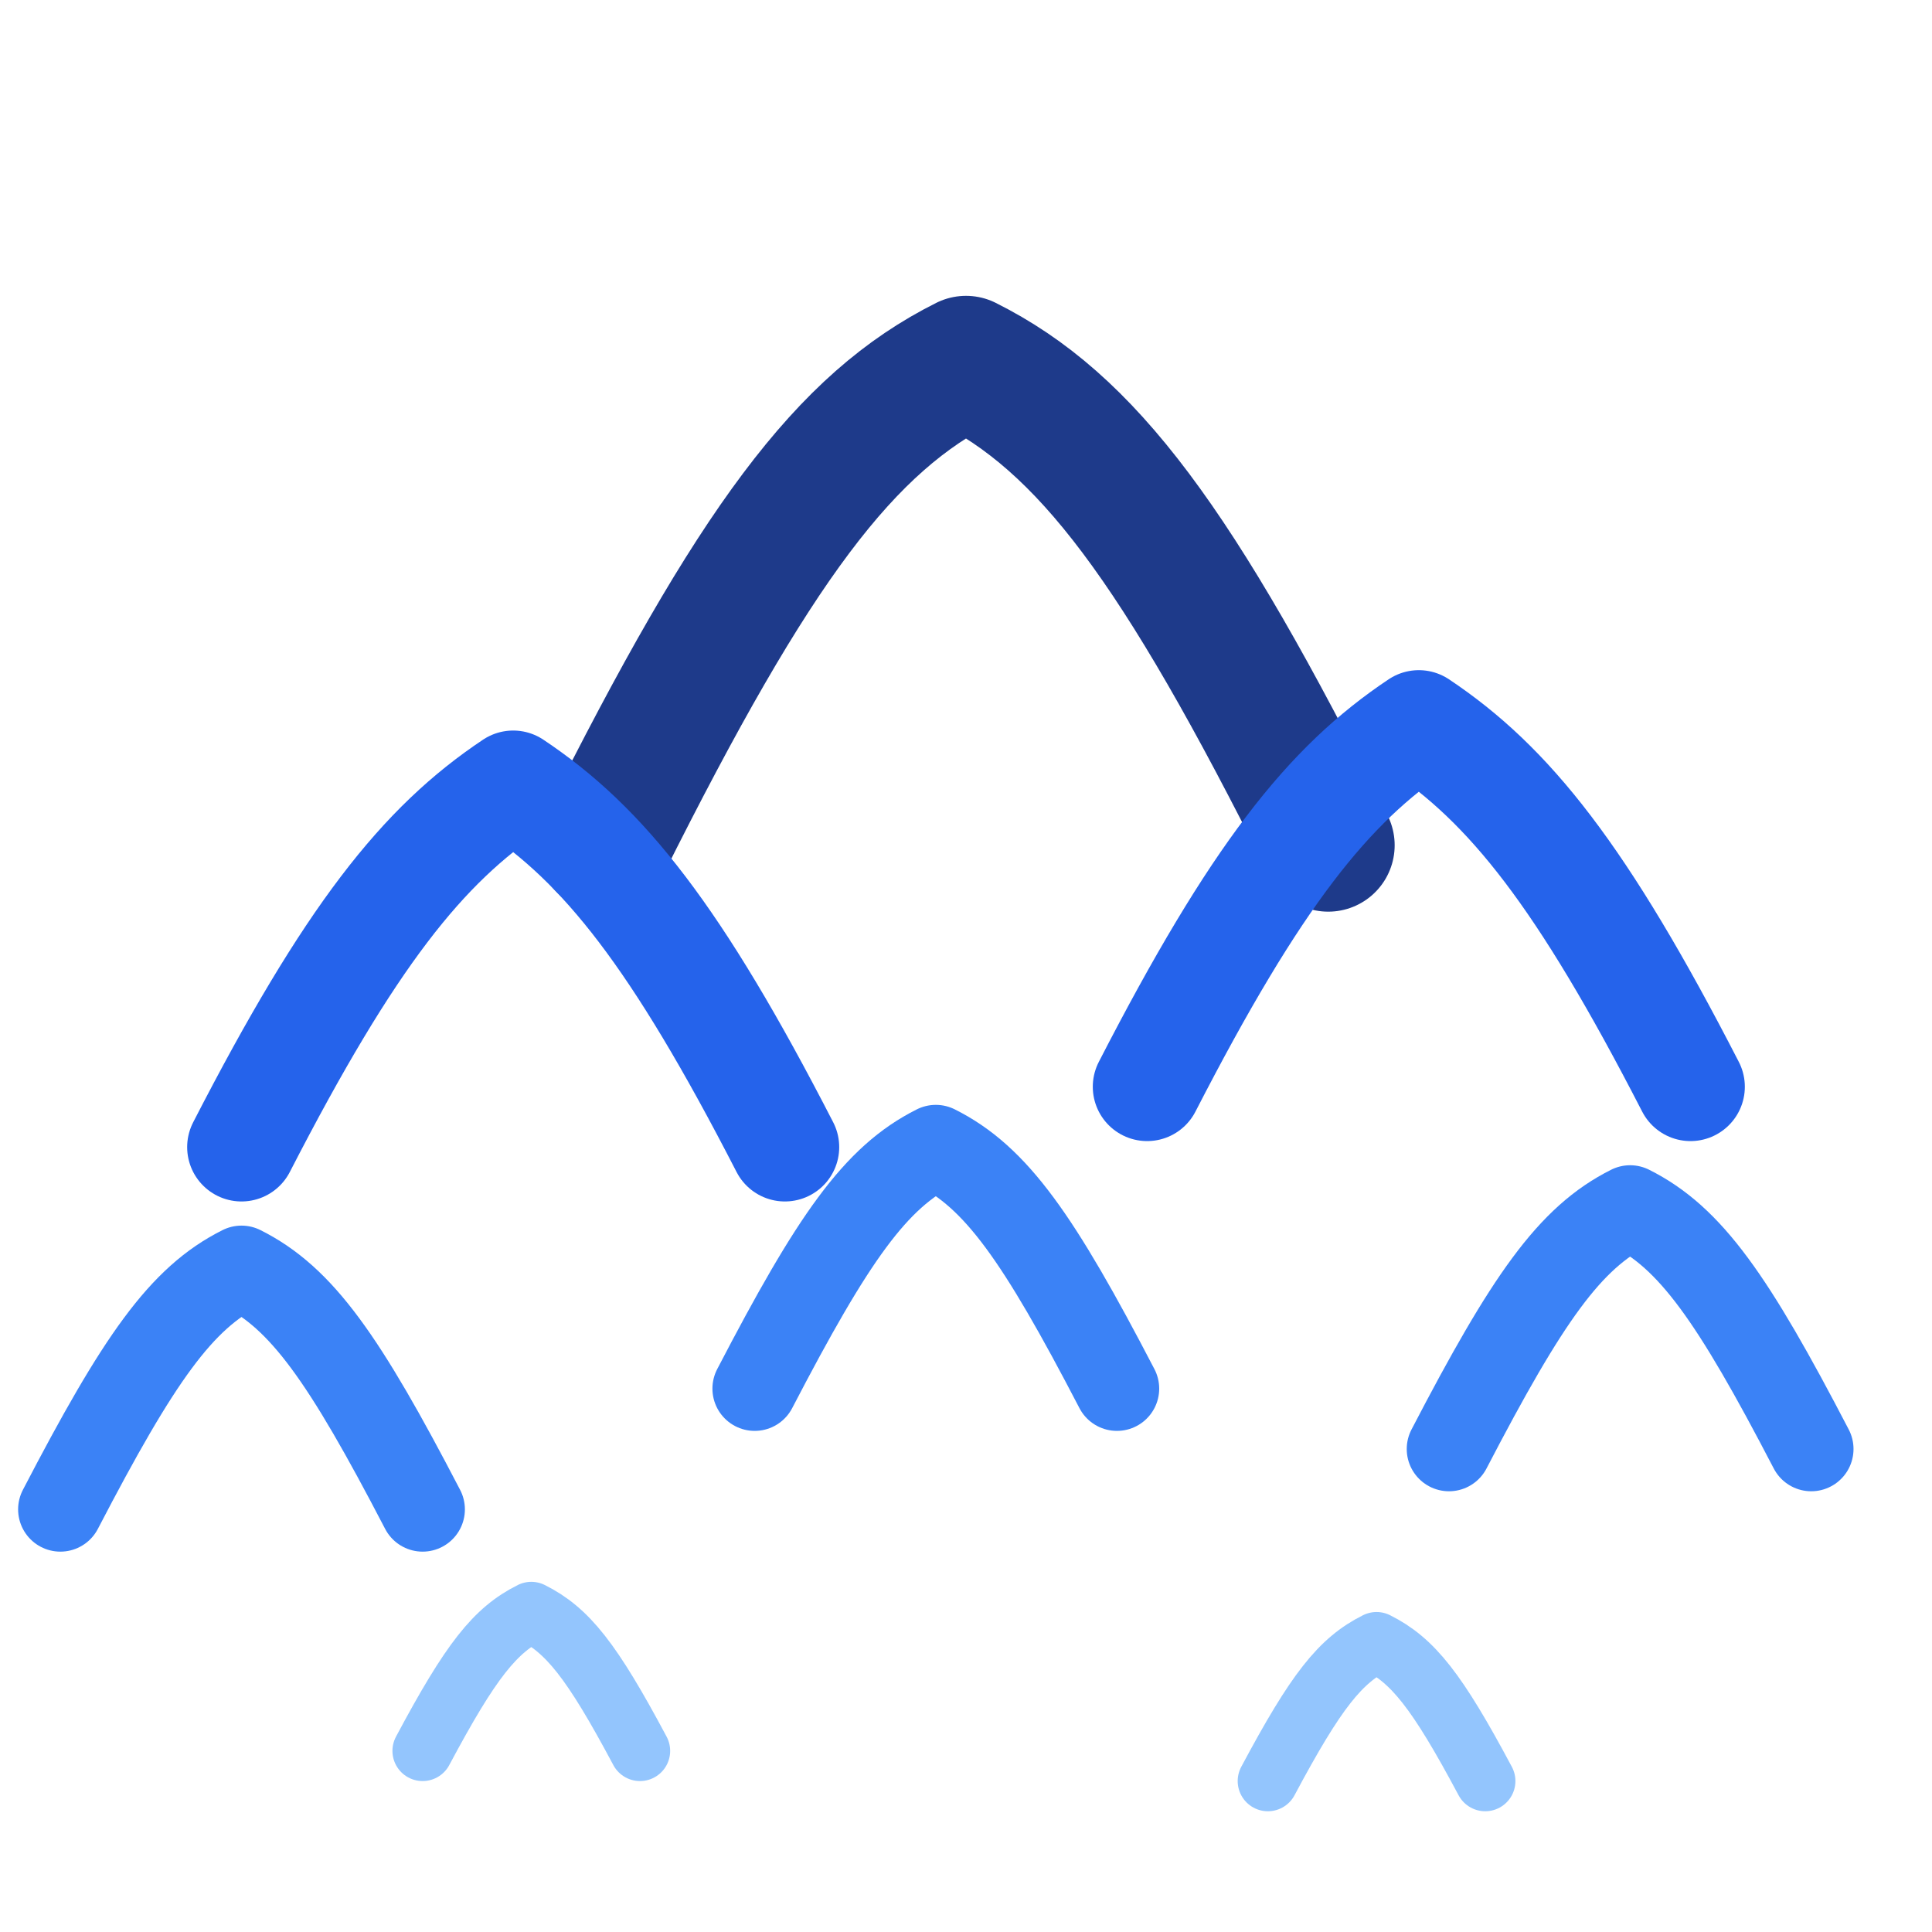
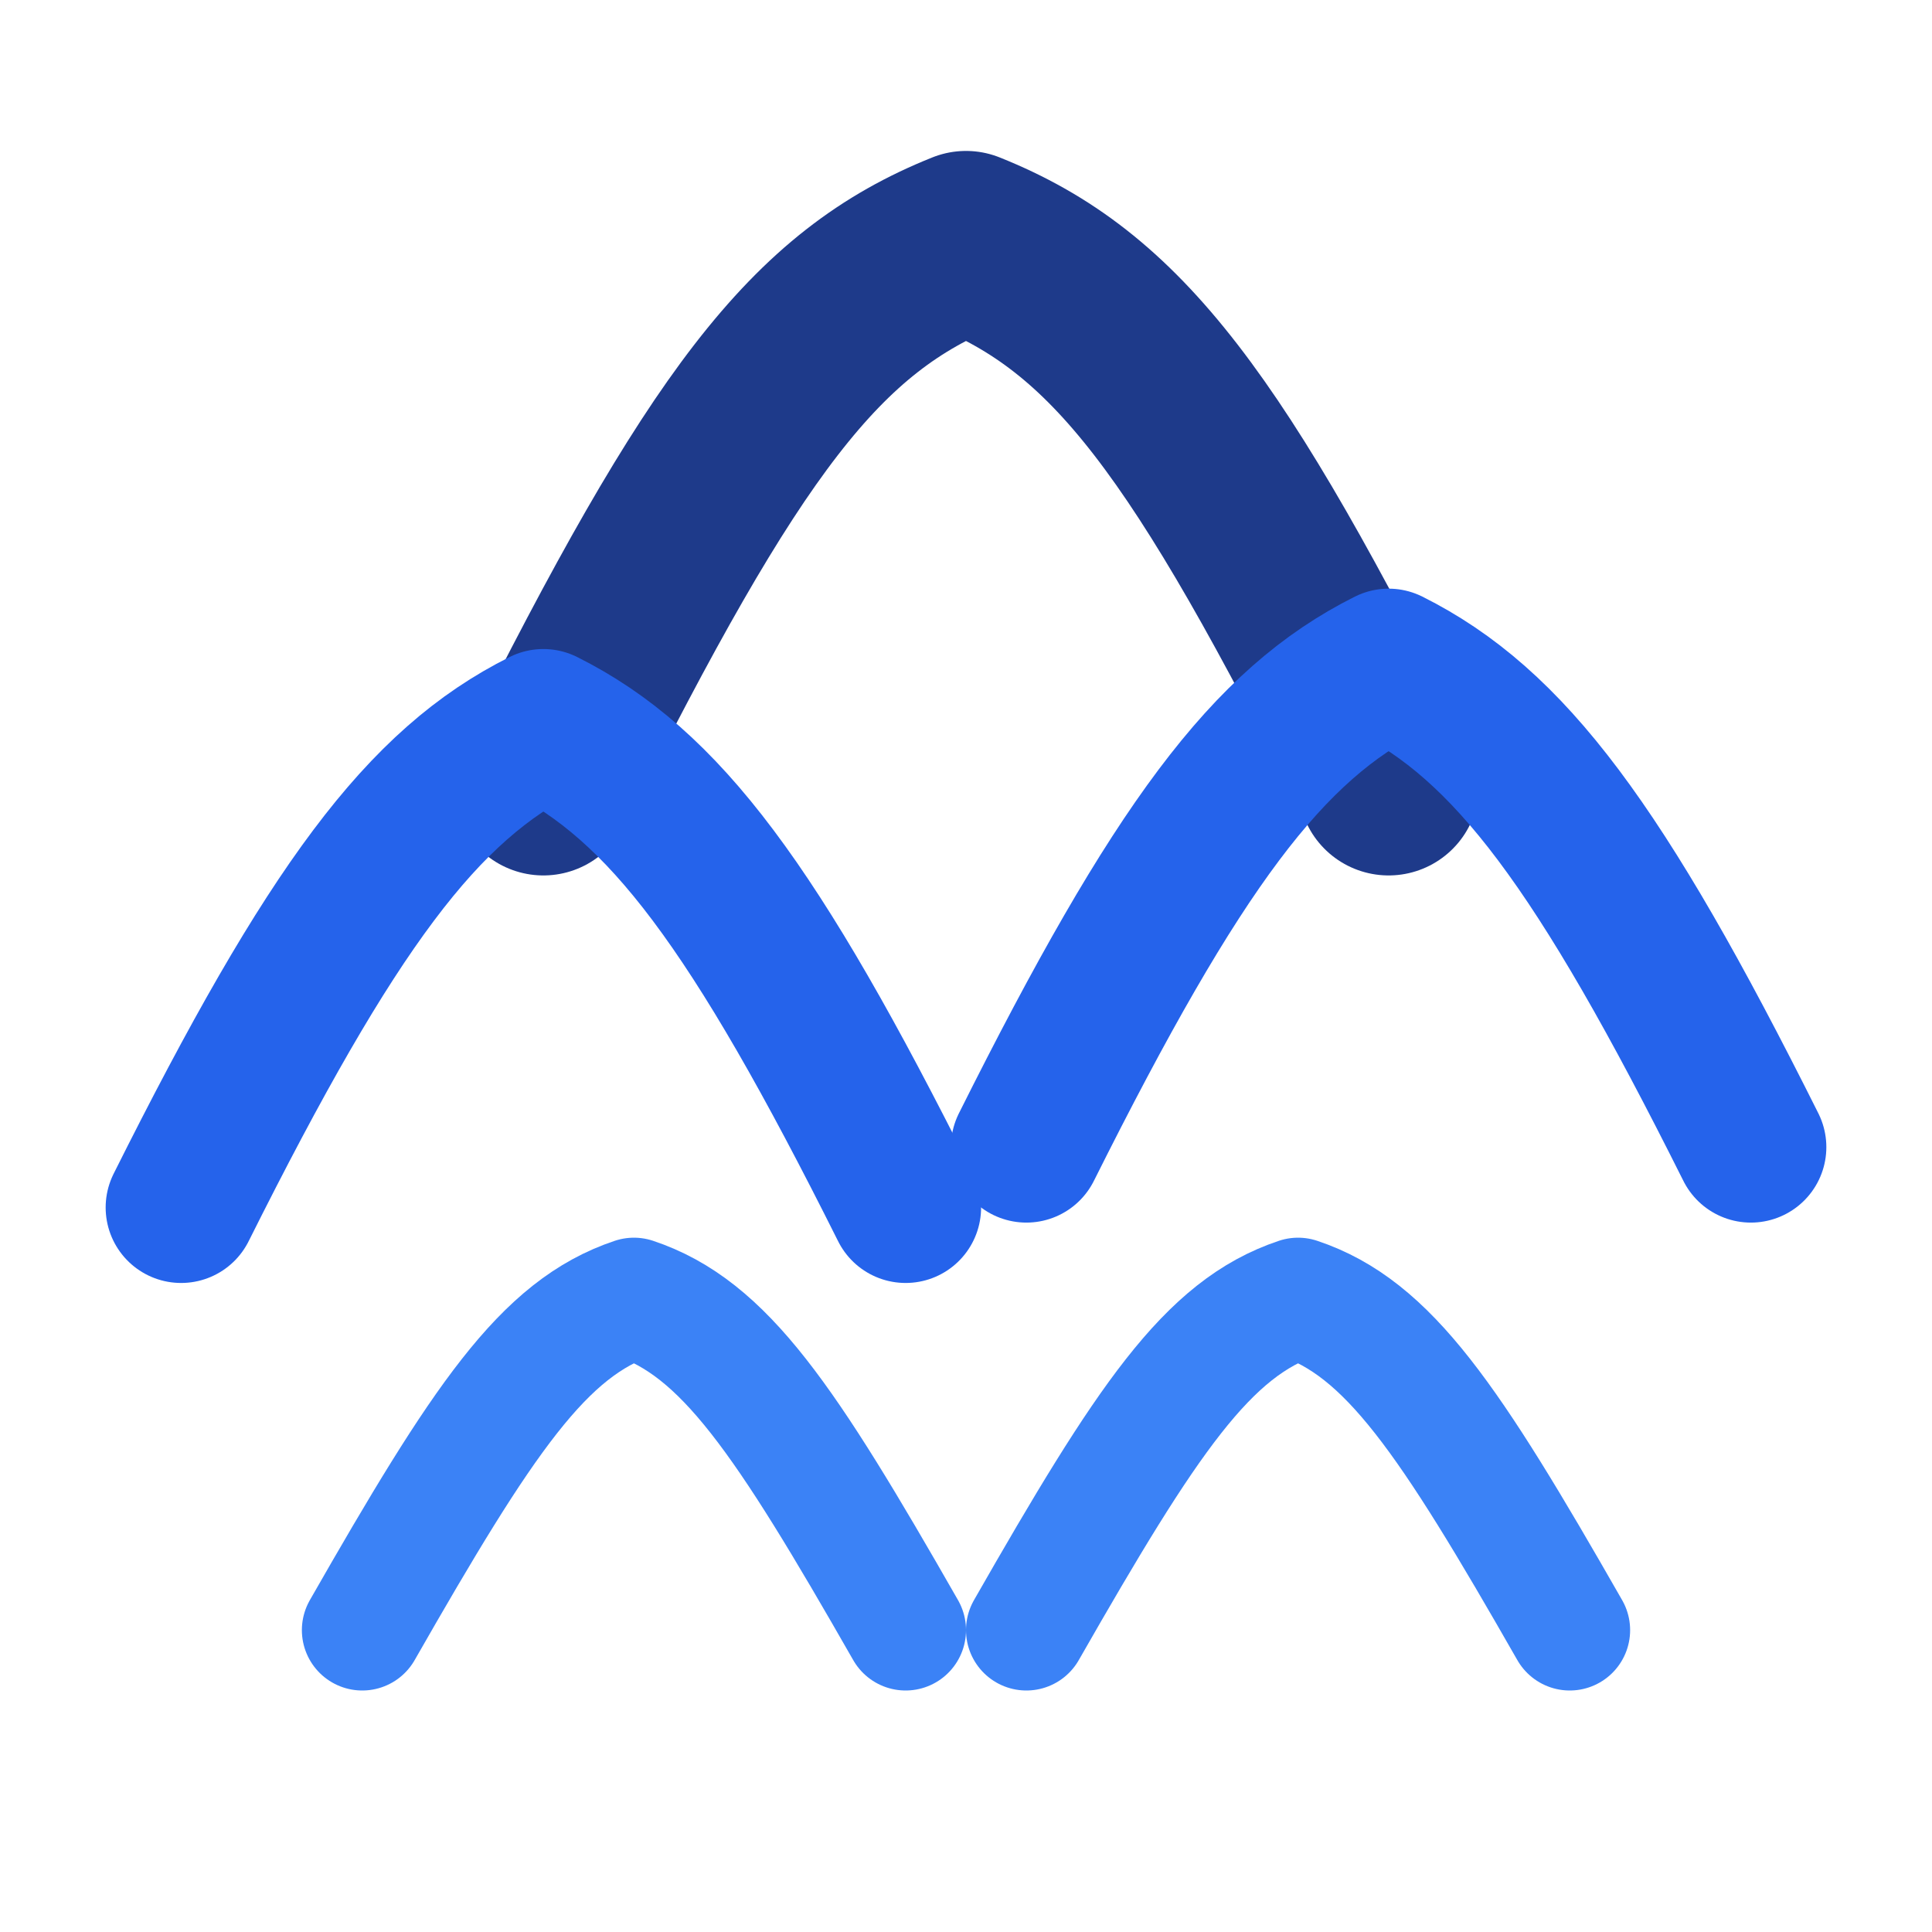
<svg xmlns="http://www.w3.org/2000/svg" viewBox="0 0 32 32" fill="none">
-   <path d="M10 14 C12.5 9 14 7 16 6 C18 7 19.5 9 22 14" stroke="#1E3A8A" stroke-width="2.2" stroke-linecap="round" stroke-linejoin="round" fill="none" />
-   <path d="M4 19 C5.8 15.5 7 14 8.5 13 C10 14 11.2 15.5 13 19" stroke="#2563EB" stroke-width="1.8" stroke-linecap="round" stroke-linejoin="round" fill="none" />
-   <path d="M19 18 C20.8 14.5 22 13 23.5 12 C25 13 26.2 14.5 28 18" stroke="#2563EB" stroke-width="1.8" stroke-linecap="round" stroke-linejoin="round" fill="none" />
-   <path d="M1 25 C2.3 22.5 3 21.5 4 21 C5 21.5 5.7 22.5 7 25" stroke="#3B82F6" stroke-width="1.4" stroke-linecap="round" stroke-linejoin="round" fill="none" />
-   <path d="M12.5 23 C13.8 20.5 14.5 19.5 15.5 19 C16.5 19.5 17.2 20.5 18.5 23" stroke="#3B82F6" stroke-width="1.4" stroke-linecap="round" stroke-linejoin="round" fill="none" />
-   <path d="M24 24 C25.3 21.5 26 20.5 27 20 C28 20.5 28.7 21.5 30 24" stroke="#3B82F6" stroke-width="1.4" stroke-linecap="round" stroke-linejoin="round" fill="none" />
-   <path d="M7 29 C7.8 27.5 8.2 27 8.8 26.7 C9.4 27 9.8 27.5 10.6 29" stroke="#93C5FD" stroke-width="1" stroke-linecap="round" stroke-linejoin="round" fill="none" />
-   <path d="M21 29.5 C21.8 28 22.2 27.5 22.8 27.2 C23.4 27.5 23.8 28 24.6 29.5" stroke="#93C5FD" stroke-width="1" stroke-linecap="round" stroke-linejoin="round" fill="none" />
+   <path d="M9 13 C12 7 13.5 5 16 4 C18.5 5 20 7 23 13" stroke="#1E3A8A" stroke-width="3" stroke-linecap="round" stroke-linejoin="round" fill="none" />
+   <path d="M3 20 C5.5 15 7 13 9 12 C11 13 12.5 15 15 20" stroke="#2563EB" stroke-width="2.5" stroke-linecap="round" stroke-linejoin="round" fill="none" />
+   <path d="M17 19 C19.5 14 21 12 23 11 C25 12 26.5 14 29 19" stroke="#2563EB" stroke-width="2.5" stroke-linecap="round" stroke-linejoin="round" fill="none" />
+   <path d="M6 27 C8 23.5 9 22 10.5 21.5 C12 22 13 23.5 15 27" stroke="#3B82F6" stroke-width="2" stroke-linecap="round" stroke-linejoin="round" fill="none" />
+   <path d="M17 27 C19 23.5 20 22 21.5 21.5 C23 22 24 23.5 26 27" stroke="#3B82F6" stroke-width="2" stroke-linecap="round" stroke-linejoin="round" fill="none" />
</svg>
